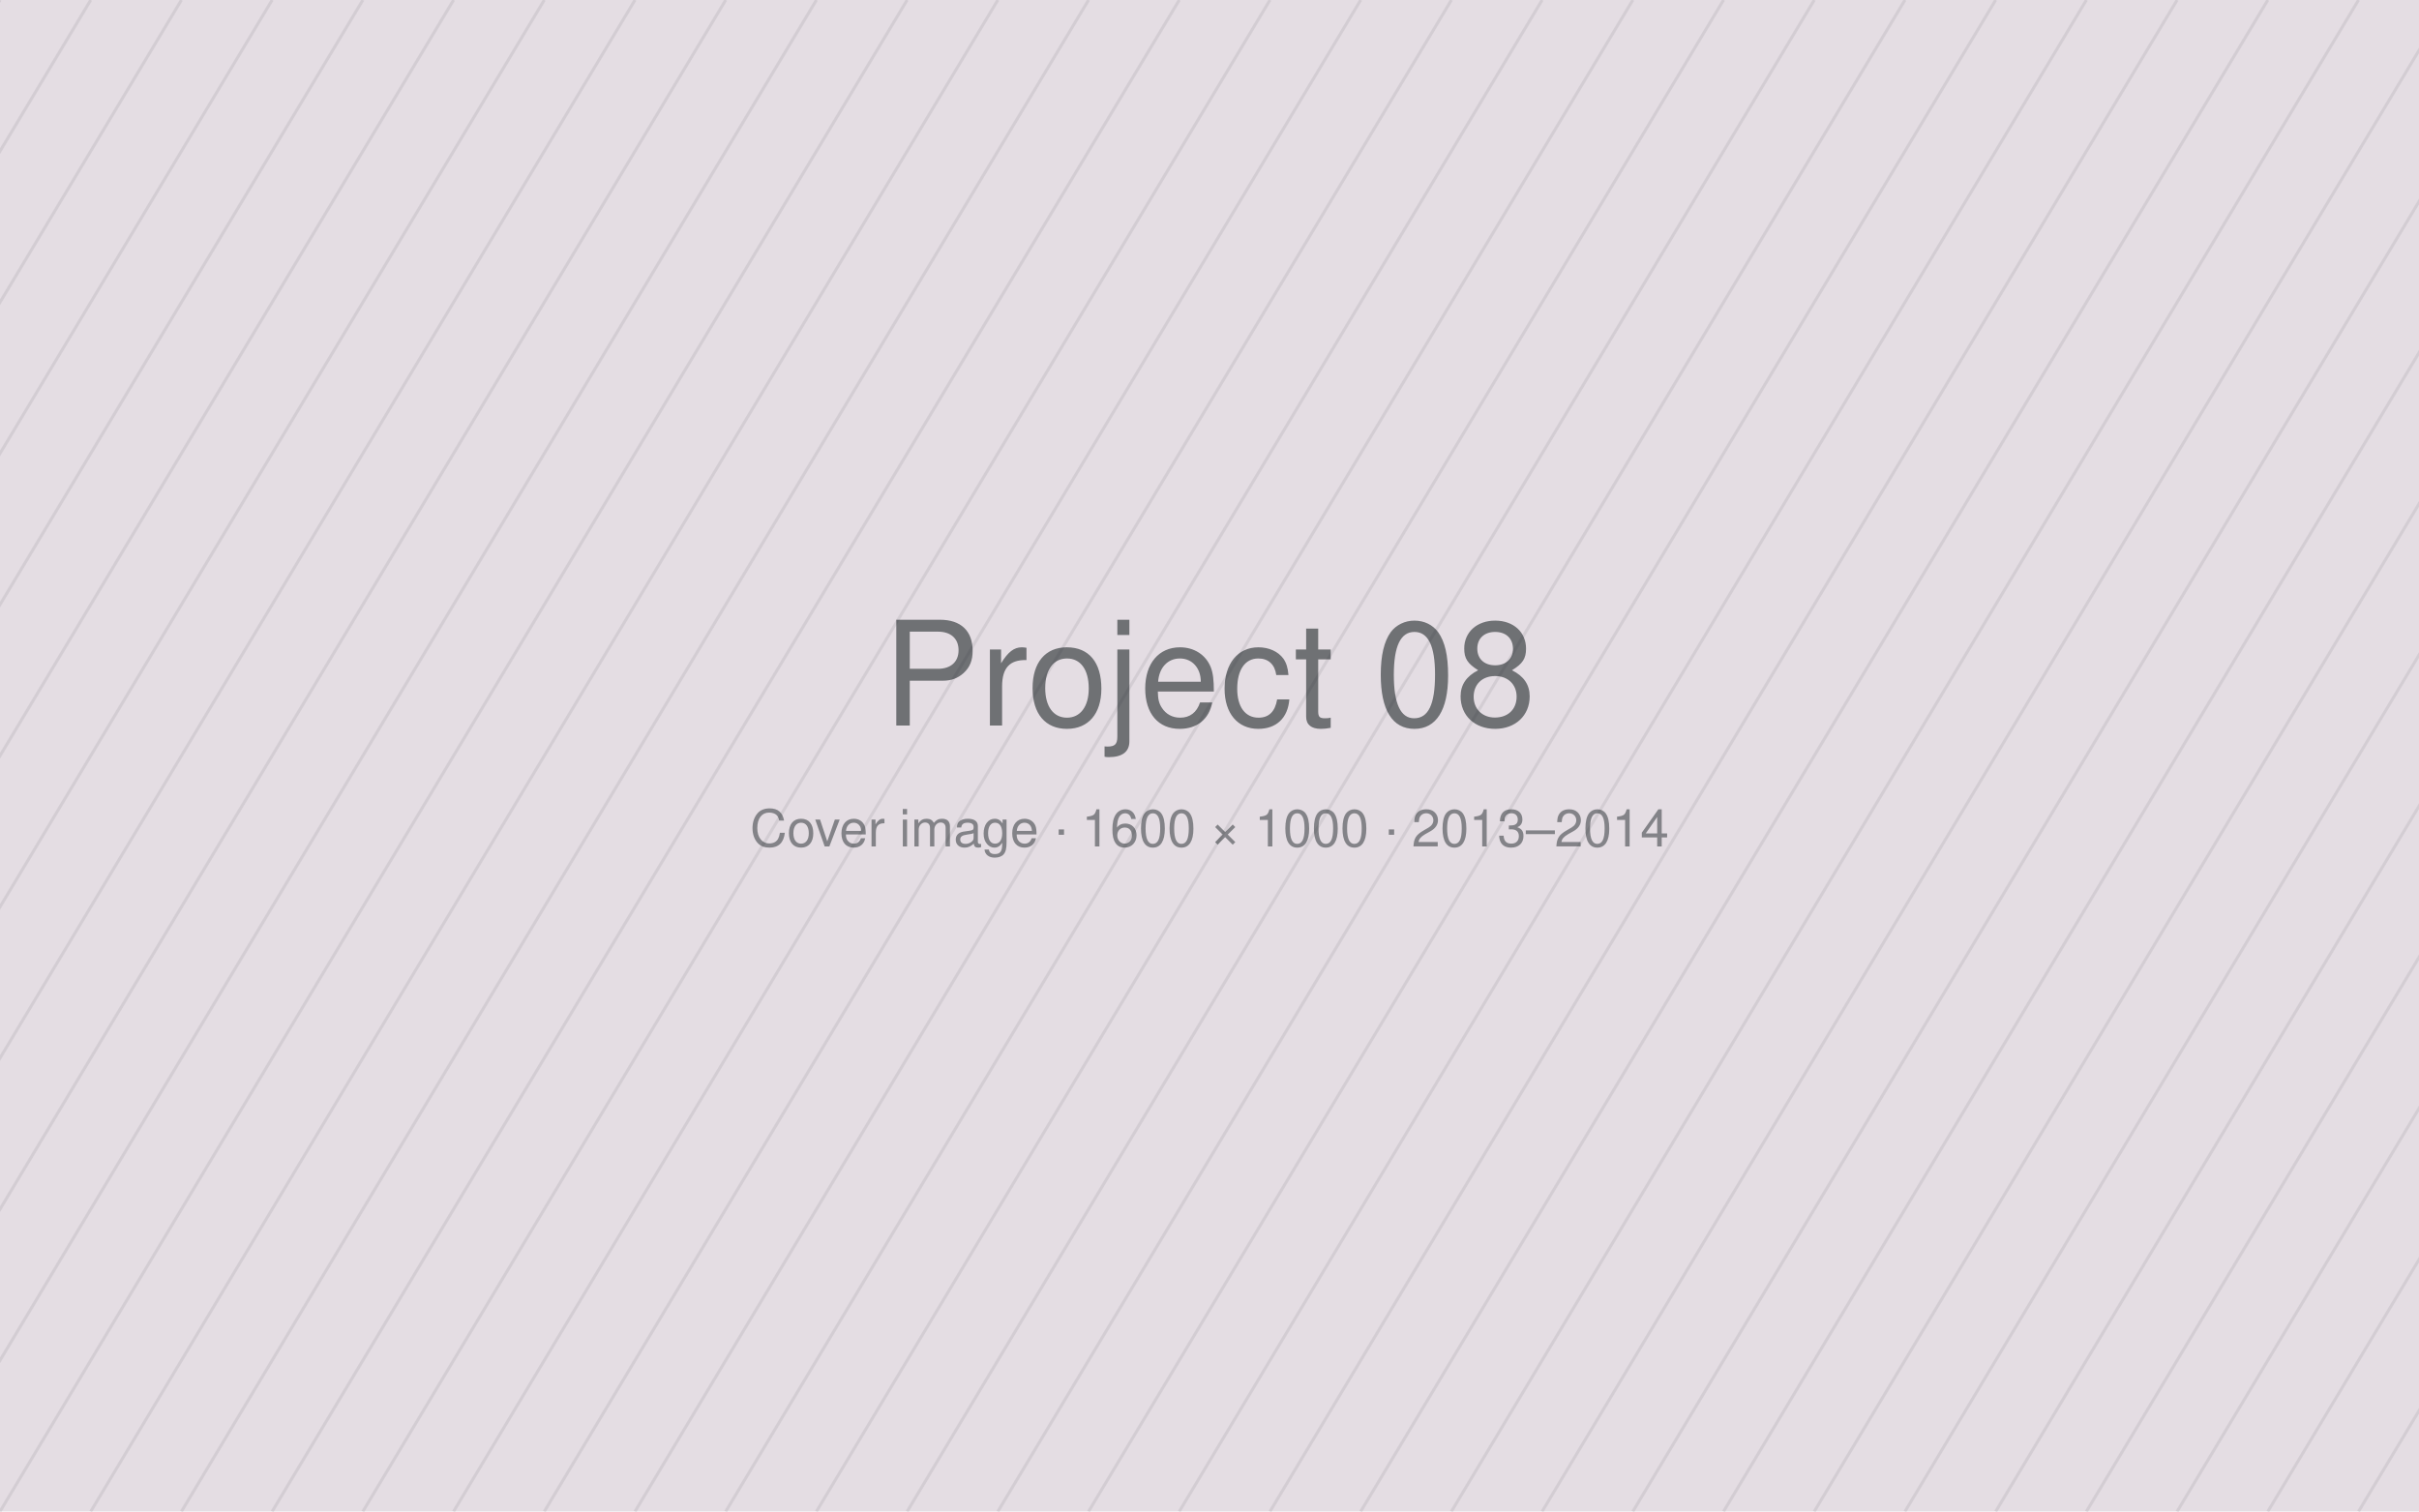
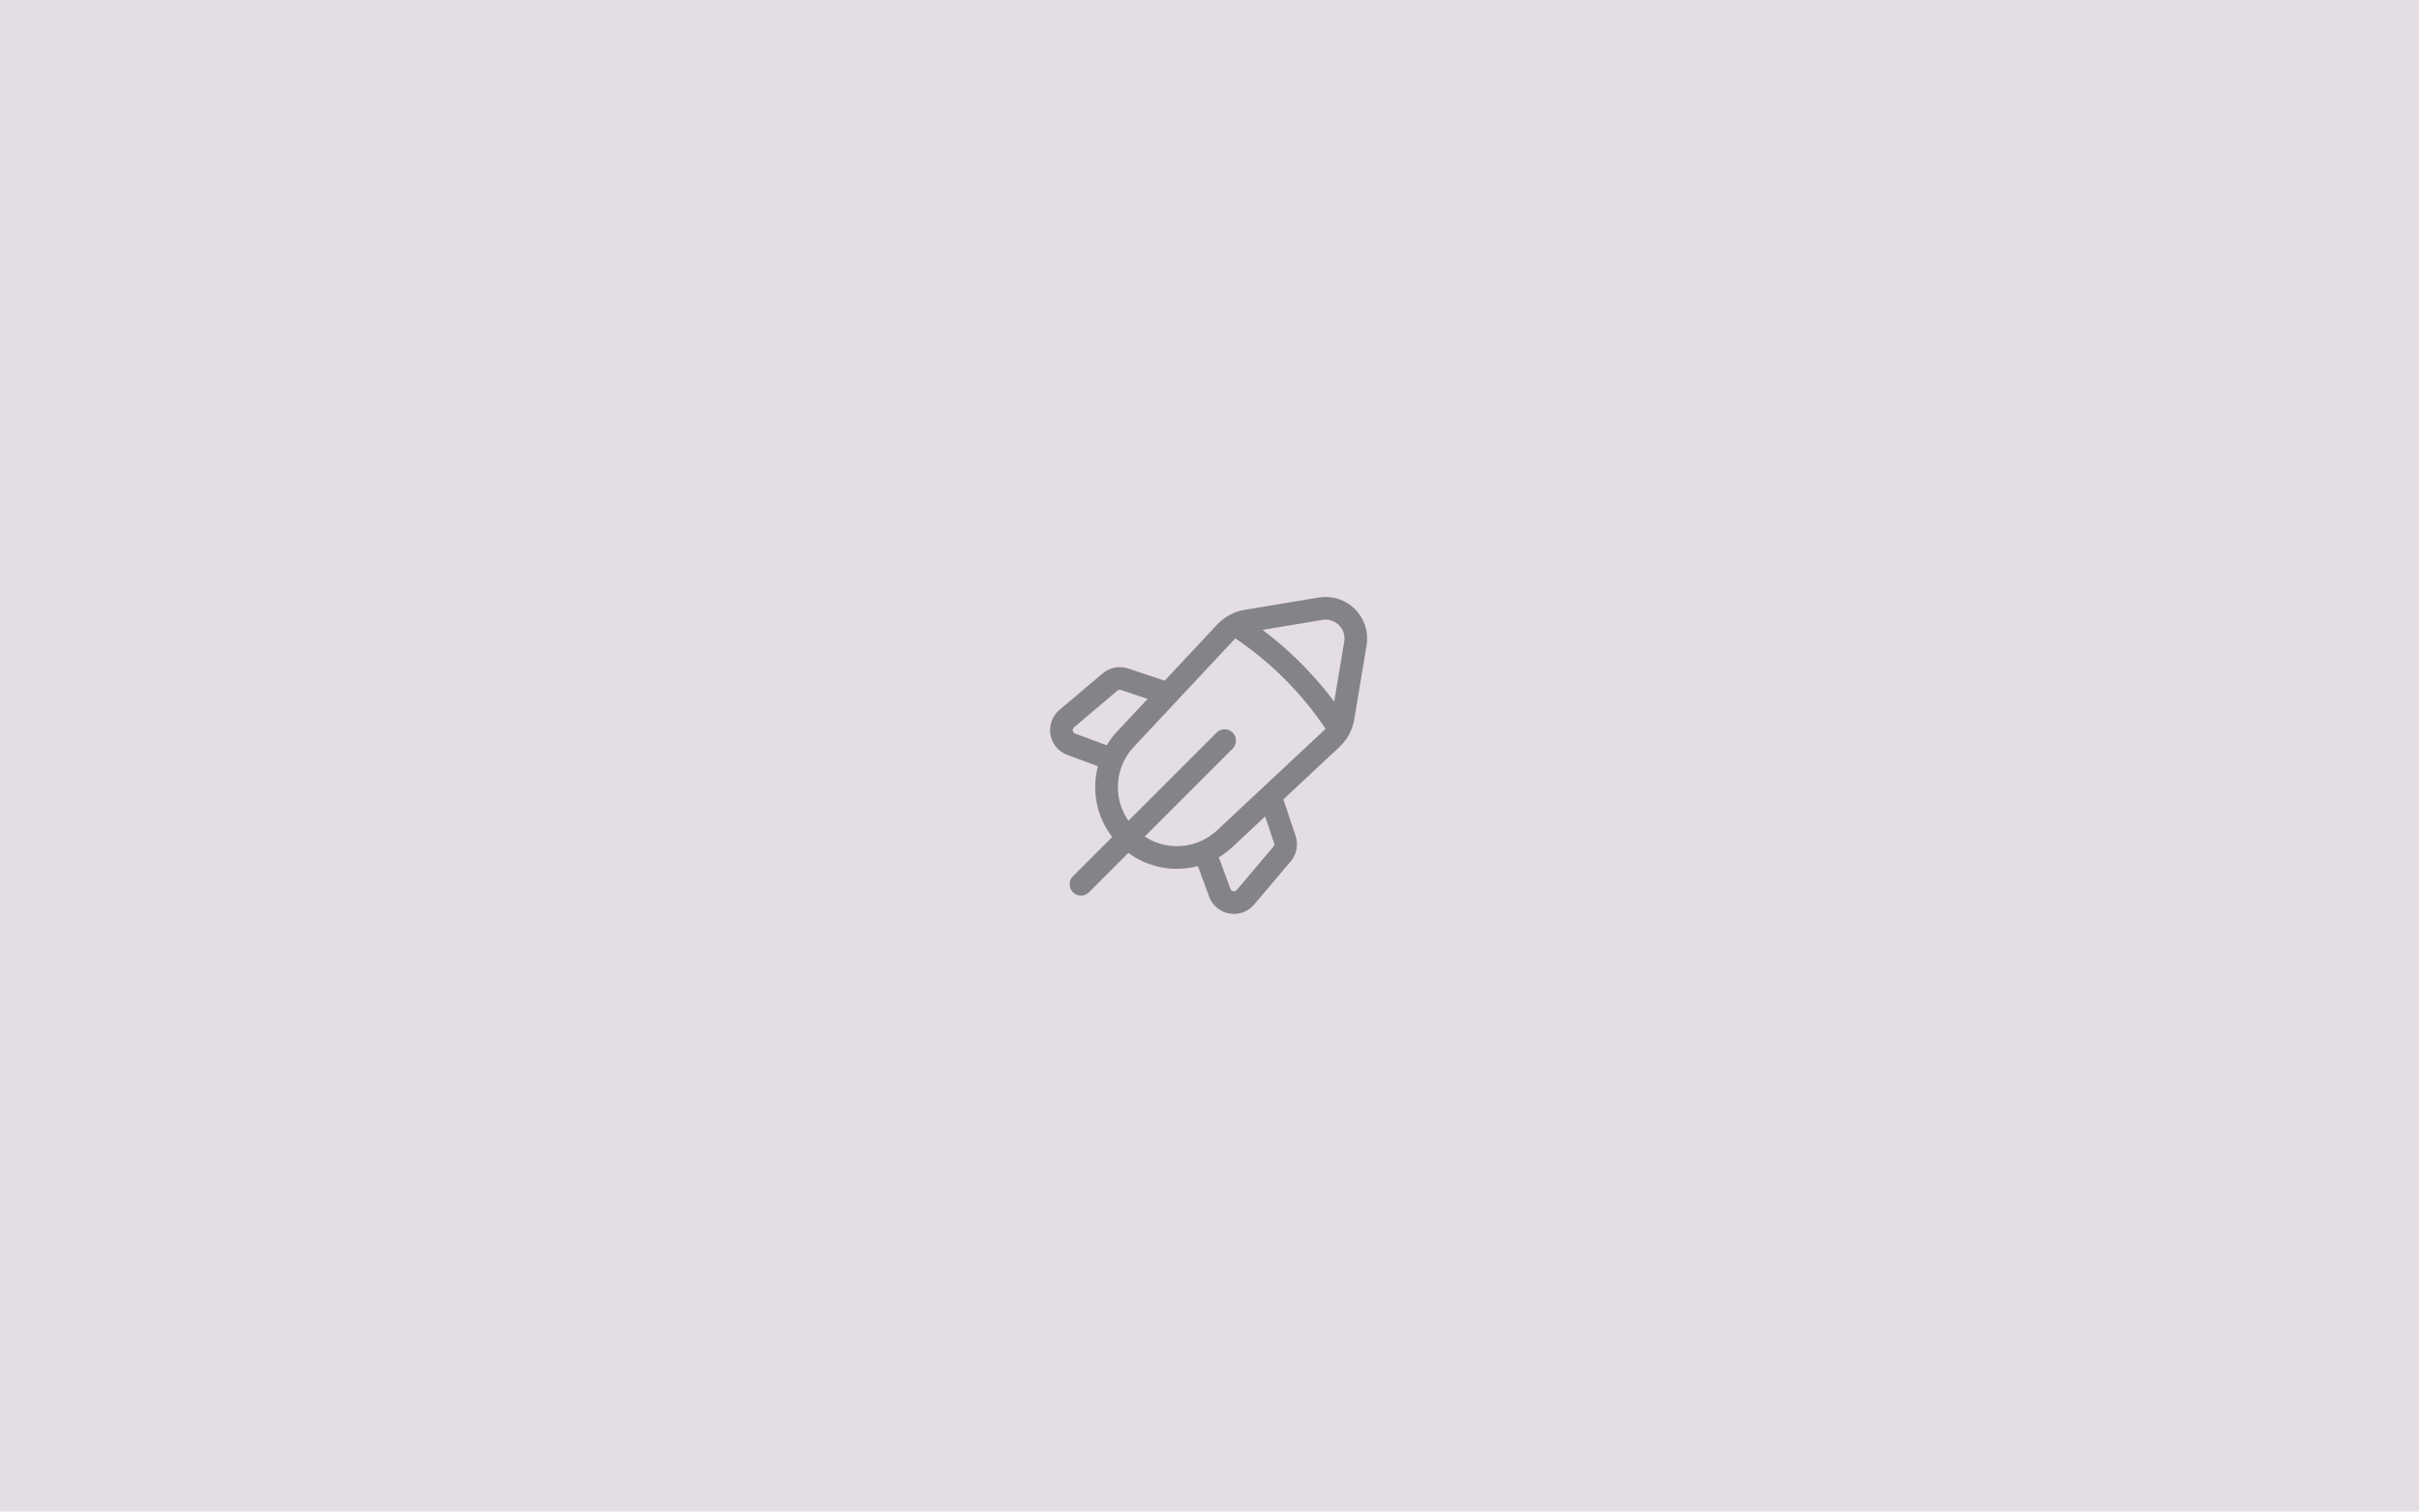
<svg xmlns="http://www.w3.org/2000/svg" viewBox="0 0 1600 1000" width="1600" height="1000">
  <rect width="1600" height="1000" fill="#E4DDE3" />
-   <g stroke="#0F181A" stroke-opacity=".08" stroke-width="2">
-     <line x1="0" y1="0" x2="-600" y2="1000" />
-     <line x1="60" y1="0" x2="-540" y2="1000" />
-     <line x1="120" y1="0" x2="-480" y2="1000" />
-     <line x1="180" y1="0" x2="-420" y2="1000" />
-     <line x1="240" y1="0" x2="-360" y2="1000" />
-     <line x1="300" y1="0" x2="-300" y2="1000" />
-     <line x1="360" y1="0" x2="-240" y2="1000" />
-     <line x1="420" y1="0" x2="-180" y2="1000" />
-     <line x1="480" y1="0" x2="-120" y2="1000" />
-     <line x1="540" y1="0" x2="-60" y2="1000" />
-     <line x1="600" y1="0" x2="0" y2="1000" />
-     <line x1="660" y1="0" x2="60" y2="1000" />
-     <line x1="720" y1="0" x2="120" y2="1000" />
-     <line x1="780" y1="0" x2="180" y2="1000" />
-     <line x1="840" y1="0" x2="240" y2="1000" />
-     <line x1="900" y1="0" x2="300" y2="1000" />
-     <line x1="960" y1="0" x2="360" y2="1000" />
-     <line x1="1020" y1="0" x2="420" y2="1000" />
-     <line x1="1080" y1="0" x2="480" y2="1000" />
-     <line x1="1140" y1="0" x2="540" y2="1000" />
-     <line x1="1200" y1="0" x2="600" y2="1000" />
-     <line x1="1260" y1="0" x2="660" y2="1000" />
-     <line x1="1320" y1="0" x2="720" y2="1000" />
-     <line x1="1380" y1="0" x2="780" y2="1000" />
-     <line x1="1440" y1="0" x2="840" y2="1000" />
-     <line x1="1500" y1="0" x2="900" y2="1000" />
-     <line x1="1560" y1="0" x2="960" y2="1000" />
-     <line x1="1620" y1="0" x2="1020" y2="1000" />
-     <line x1="1680" y1="0" x2="1080" y2="1000" />
-     <line x1="1740" y1="0" x2="1140" y2="1000" />
-     <line x1="1800" y1="0" x2="1200" y2="1000" />
-     <line x1="1860" y1="0" x2="1260" y2="1000" />
-     <line x1="1920" y1="0" x2="1320" y2="1000" />
-     <line x1="1980" y1="0" x2="1380" y2="1000" />
-     <line x1="2040" y1="0" x2="1440" y2="1000" />
-     <line x1="2100" y1="0" x2="1500" y2="1000" />
-     <line x1="2160" y1="0" x2="1560" y2="1000" />
-     <line x1="2220" y1="0" x2="1620" y2="1000" />
-     <line x1="2280" y1="0" x2="1680" y2="1000" />
+   <g transform="translate(680 380) scale(10.0)" fill="none" stroke="#0F181A" stroke-opacity=".45" stroke-width="1.5" stroke-linecap="round" stroke-linejoin="round">
+     <path d="M13 11L3.5 20.5M14.018 3.538C15.236 4.347 16.407 5.299 17.501 6.393C18.604 7.497 19.564 8.678 20.377 9.908M9.255 7.896L6.38 6.938C6.049 6.827 5.684 6.898 5.418 7.123L2.56 9.541C1.975 10.036 2.142 10.977 2.861 11.242L5.568 12.24M11.681 18.352L12.678 21.06C12.943 21.779 13.885 21.945 14.38 21.36L16.797 18.503C17.023 18.236 17.093 17.872 16.983 17.541L16.024 14.666M19.348 2.271L14.442 3.088C13.912 3.177 13.426 3.437 13.059 3.829L6.446 10.899C4.732 12.731 4.78 15.592 6.554 17.367C8.328 19.141 11.19 19.189 13.022 17.474L20.091 10.861C20.483 10.494 20.744 10.008 20.832 9.479L21.65 4.572C21.875 3.219 20.702 2.045 19.348 2.271Z" />
  </g>
-   <text x="800" y="480" text-anchor="middle" font-family="&quot;Fira Sans&quot;, Helvetica, Arial, sans-serif" font-size="96" fill="#0F181A" fill-opacity=".55">Project 08</text>
-   <text x="800" y="560" text-anchor="middle" font-family="&quot;Fira Sans&quot;, Helvetica, Arial, sans-serif" font-size="34" fill="#0F181A" fill-opacity=".45">Cover image · 1600 × 1000 · 2013–2014</text>
</svg>
